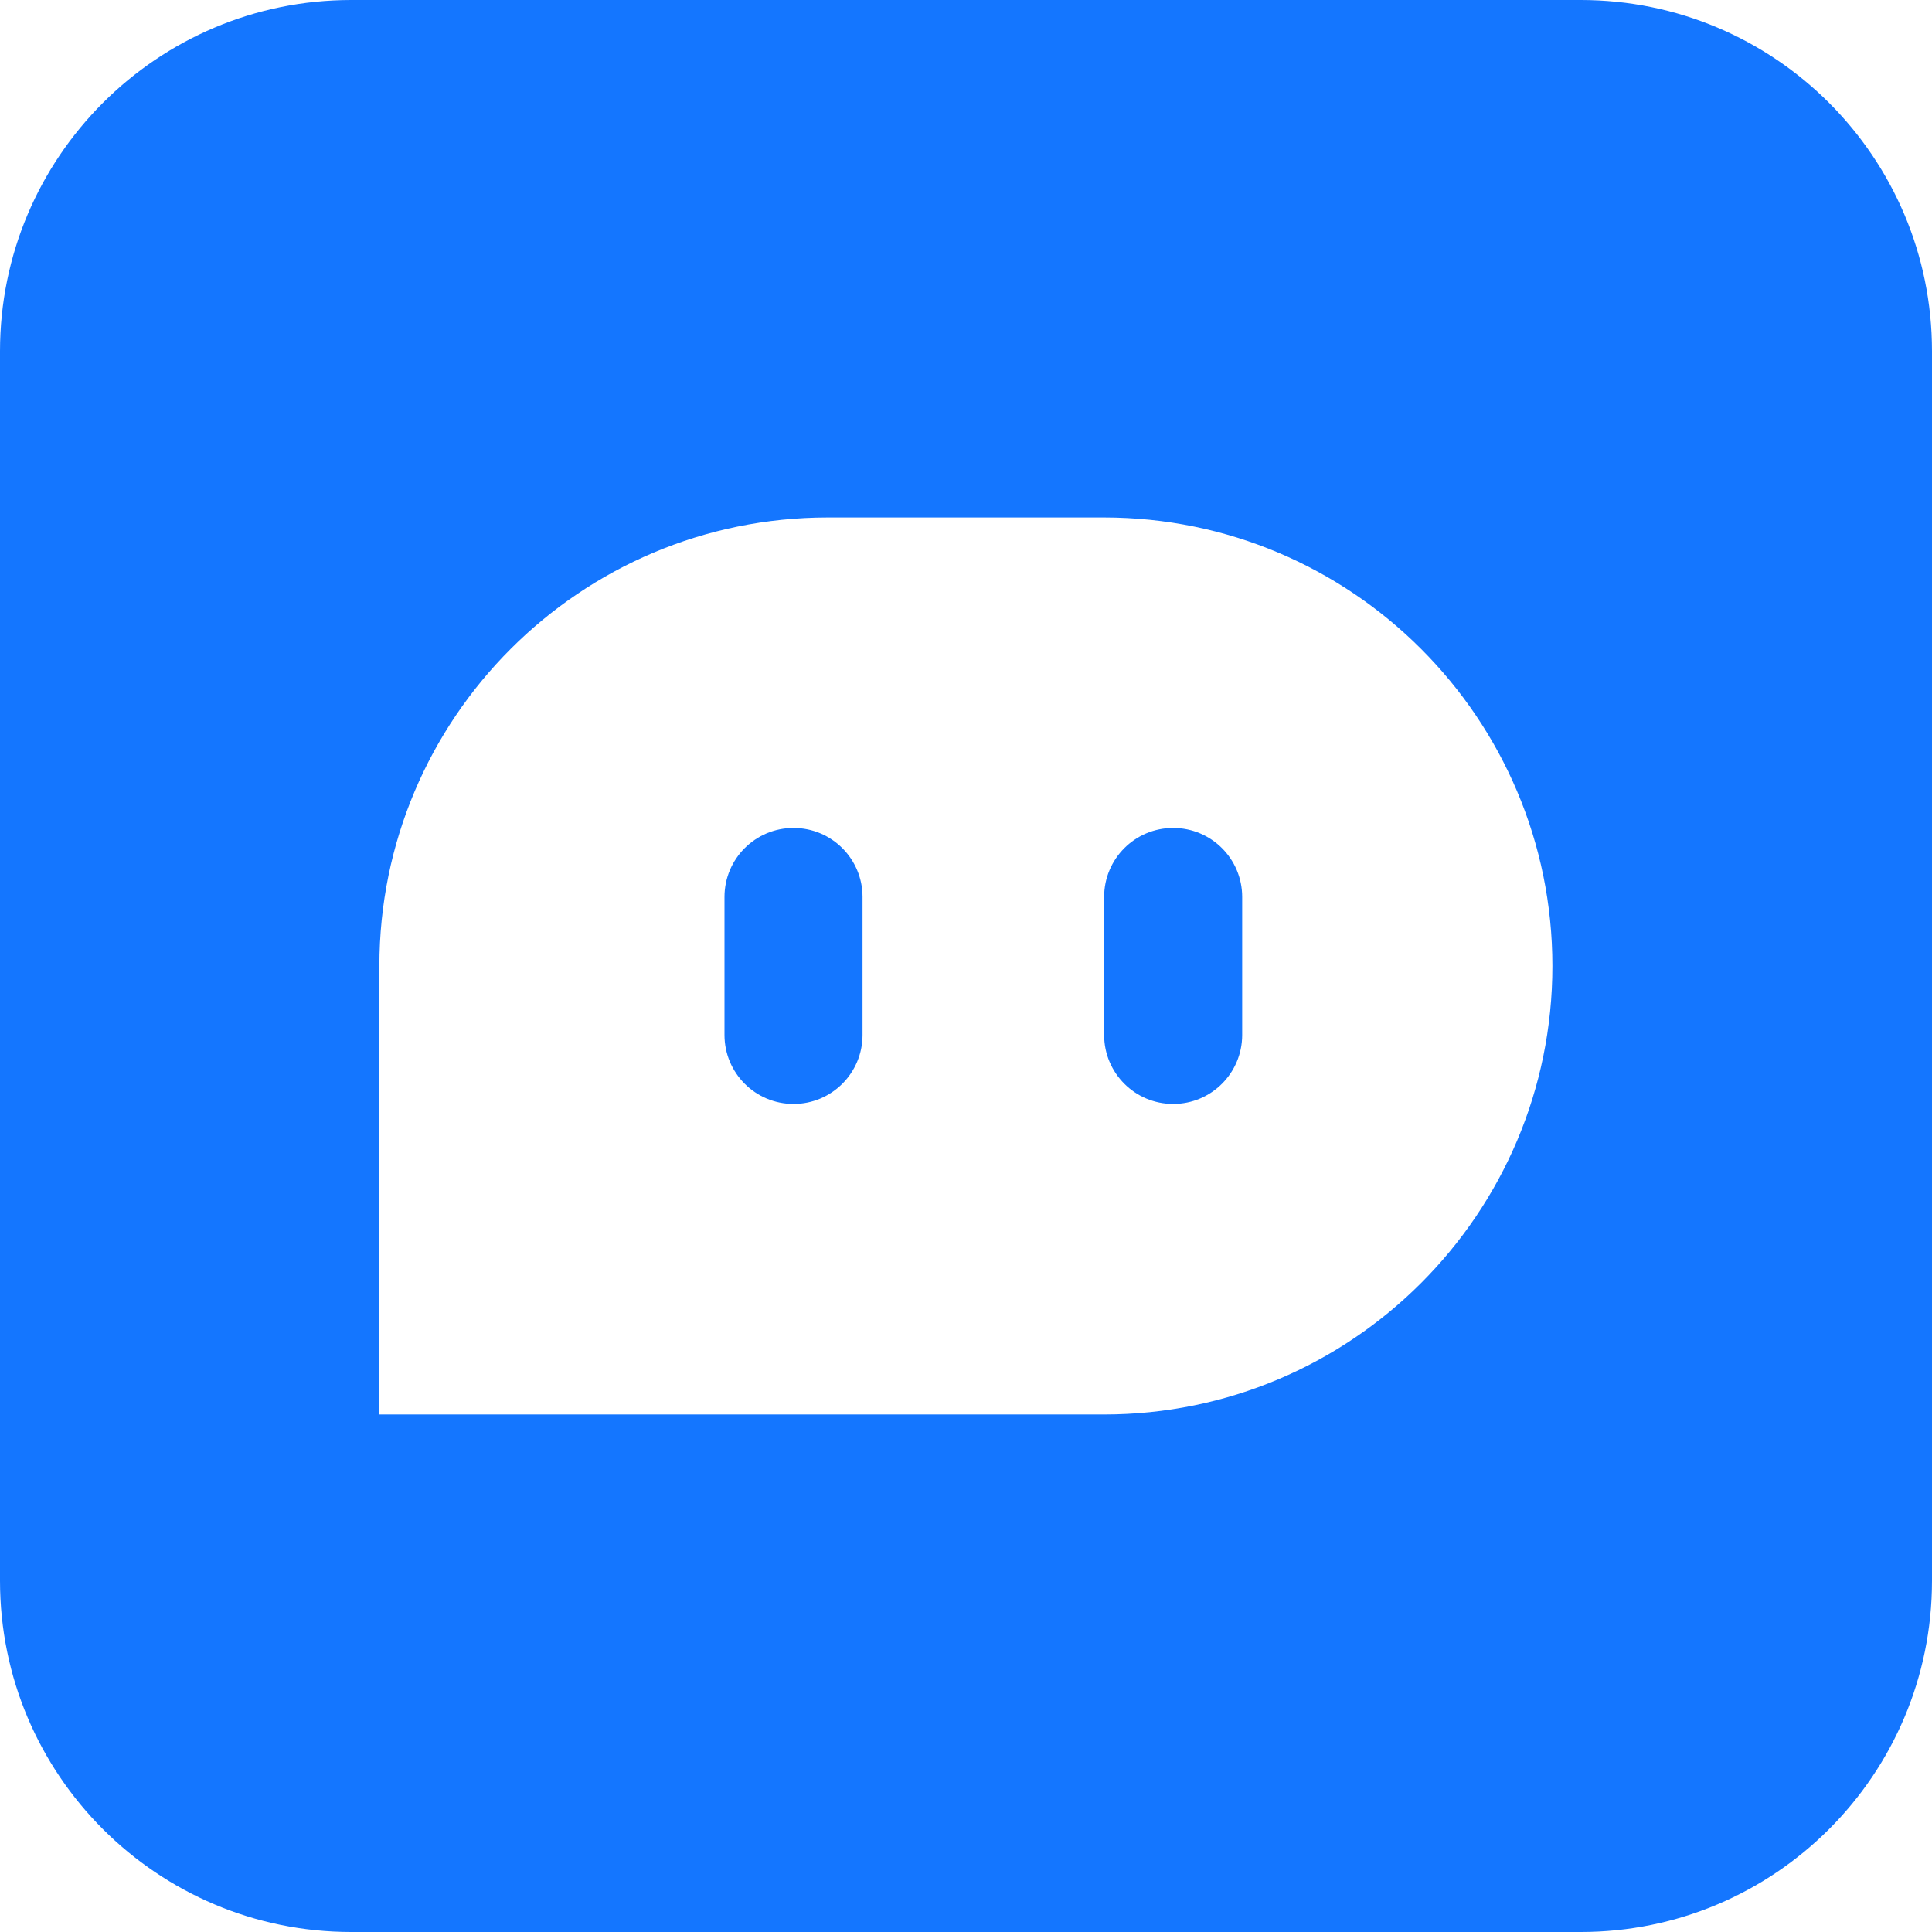
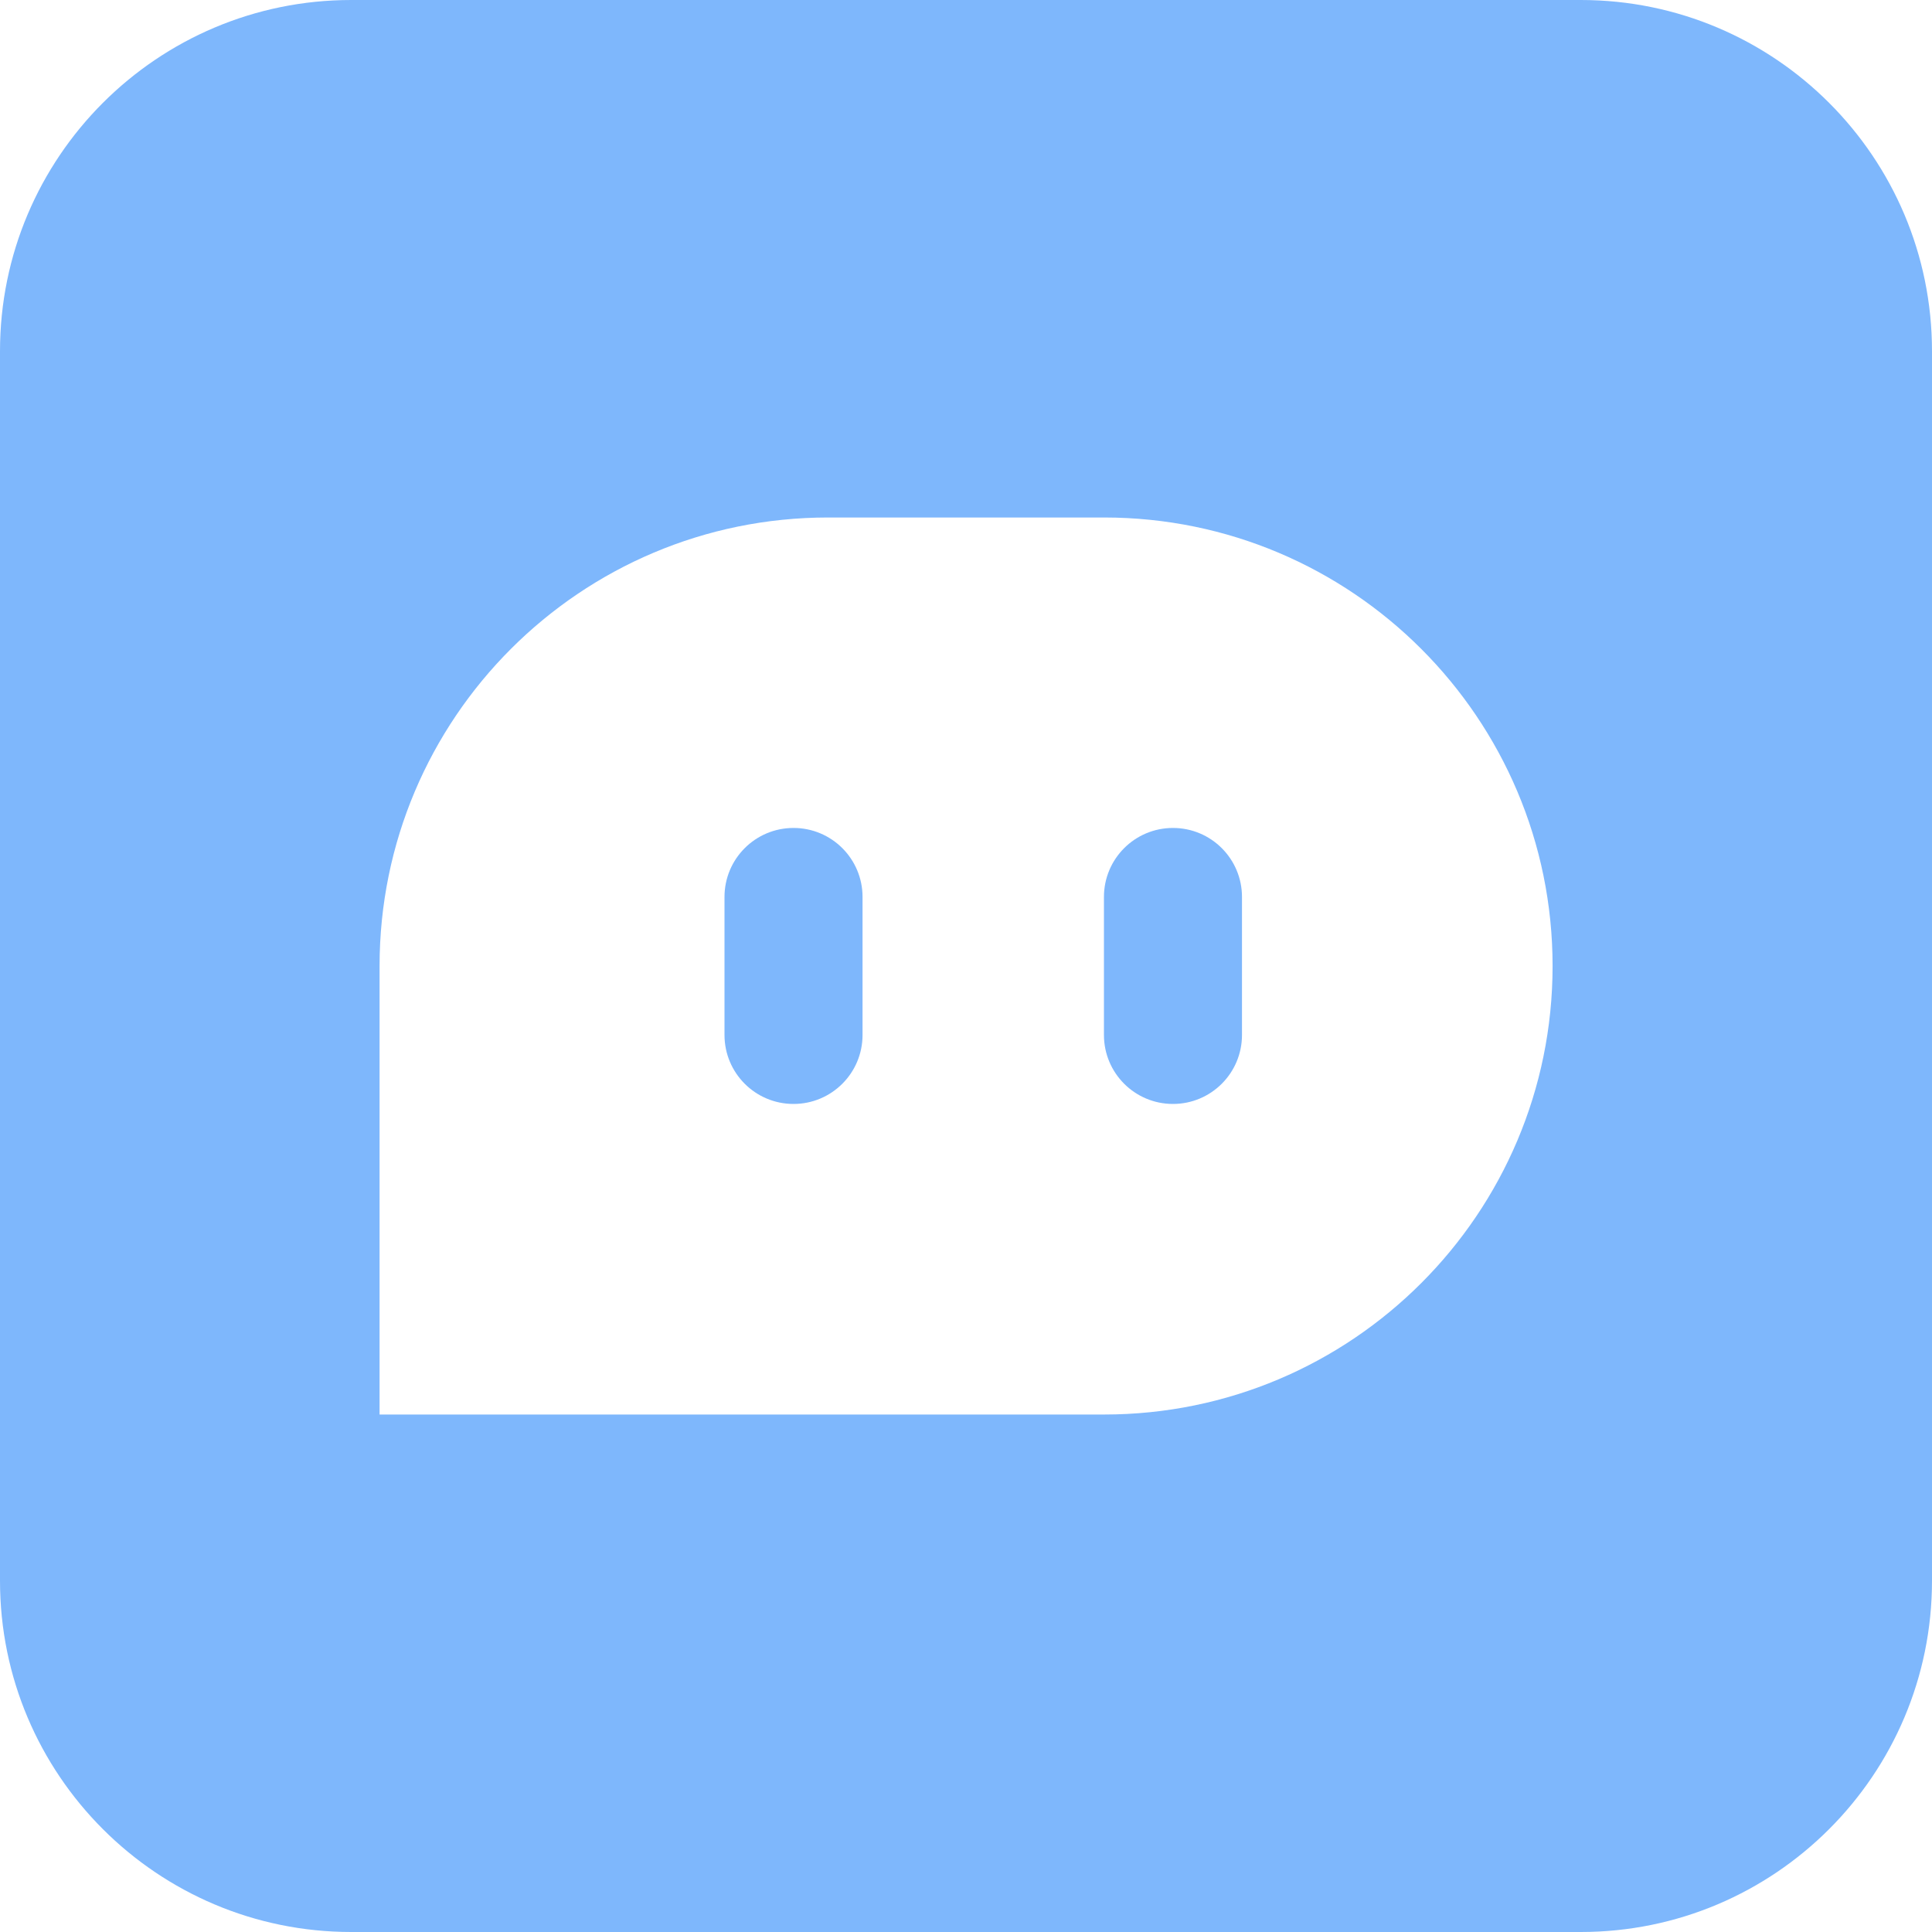
<svg xmlns="http://www.w3.org/2000/svg" viewBox="0 0 20 20" width="20" height="20" fill="none" customFrame="#000000">
-   <g id="编组 32">
-     <rect id="矩形备份 5" width="20" height="20" x="0" y="0" rx="3.636" fill="rgb(20,118,255)" />
+   <g id="编组 34">
+     <rect id="矩形备份 5" width="20" height="20" x="0" y="0" rx="3.636" fill="rgb(126,183,252)" />
    <rect id="矩形备份 5" width="19.583" height="19.583" x="0.208" y="0.208" rx="3.636" stroke="rgb(210,45,38)" stroke-opacity="0" stroke-width="0.417" />
-     <path id="矩形备份 14" d="M12.143 0L12.143 4.643C12.143 7.207 10.064 9.286 7.5 9.286L4.643 9.286C2.079 9.286 0 7.207 0 4.643C0 2.079 2.079 0 4.643 0L12.143 0Z" fill="rgb(255,255,255)" fill-rule="evenodd" transform="matrix(-1,0,0,-1,16.0703,14.6428)" />
-     <rect id="矩形 873" width="1.429" height="2.857" x="7.5" y="8.571" rx="0.714" fill="rgb(20,118,255)" />
-     <rect id="矩形 874" width="1.429" height="2.857" x="11.43" y="8.571" rx="0.714" fill="rgb(20,118,255)" />
+     <path id="矩形备份 14" d="M12.143 0L12.143 4.643C12.143 7.207 10.064 9.286 7.5 9.286L4.643 9.286C2.079 9.286 0 7.207 0 4.643C0 2.079 2.079 0 4.643 0L12.143 0Z" fill="rgb(255,255,255)" fill-rule="evenodd" transform="matrix(-1,0,0,-1,16.0723,14.6431)" />
+     <rect id="矩形 873" width="1.429" height="2.857" x="7.5" y="8.571" rx="0.714" fill="rgb(126,183,252)" />
+     <rect id="矩形 874" width="1.429" height="2.857" x="11.428" y="8.571" rx="0.714" fill="rgb(126,183,252)" />
  </g>
</svg>
